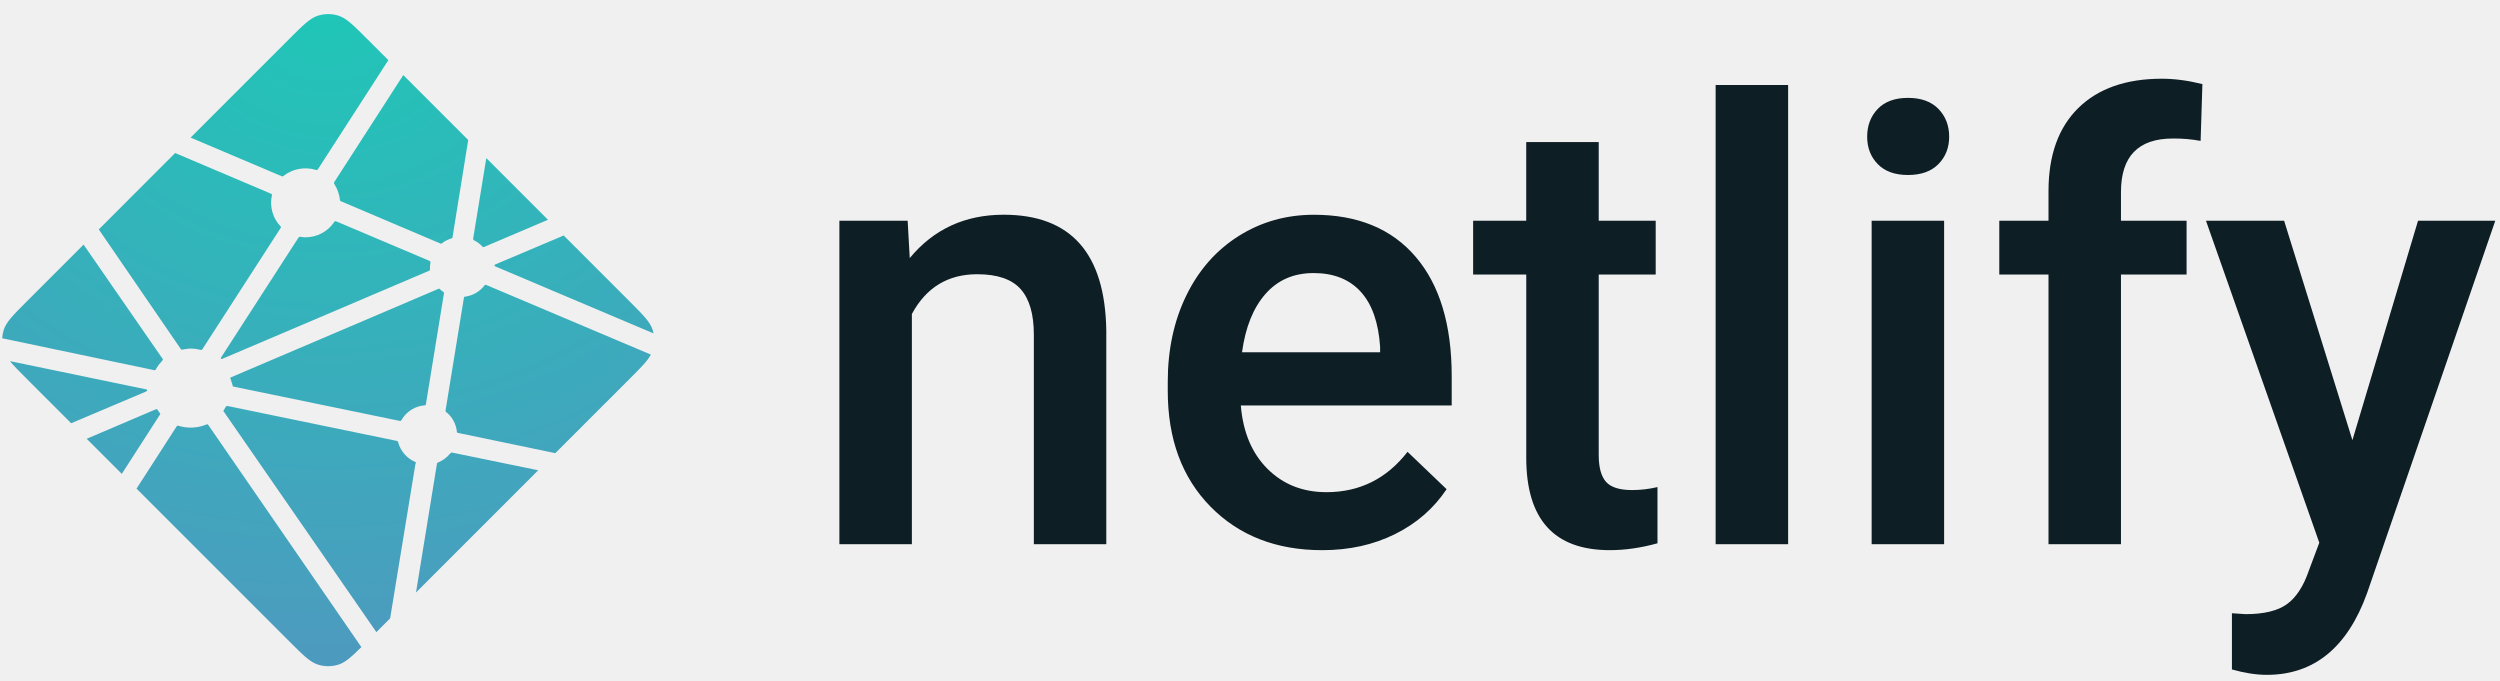
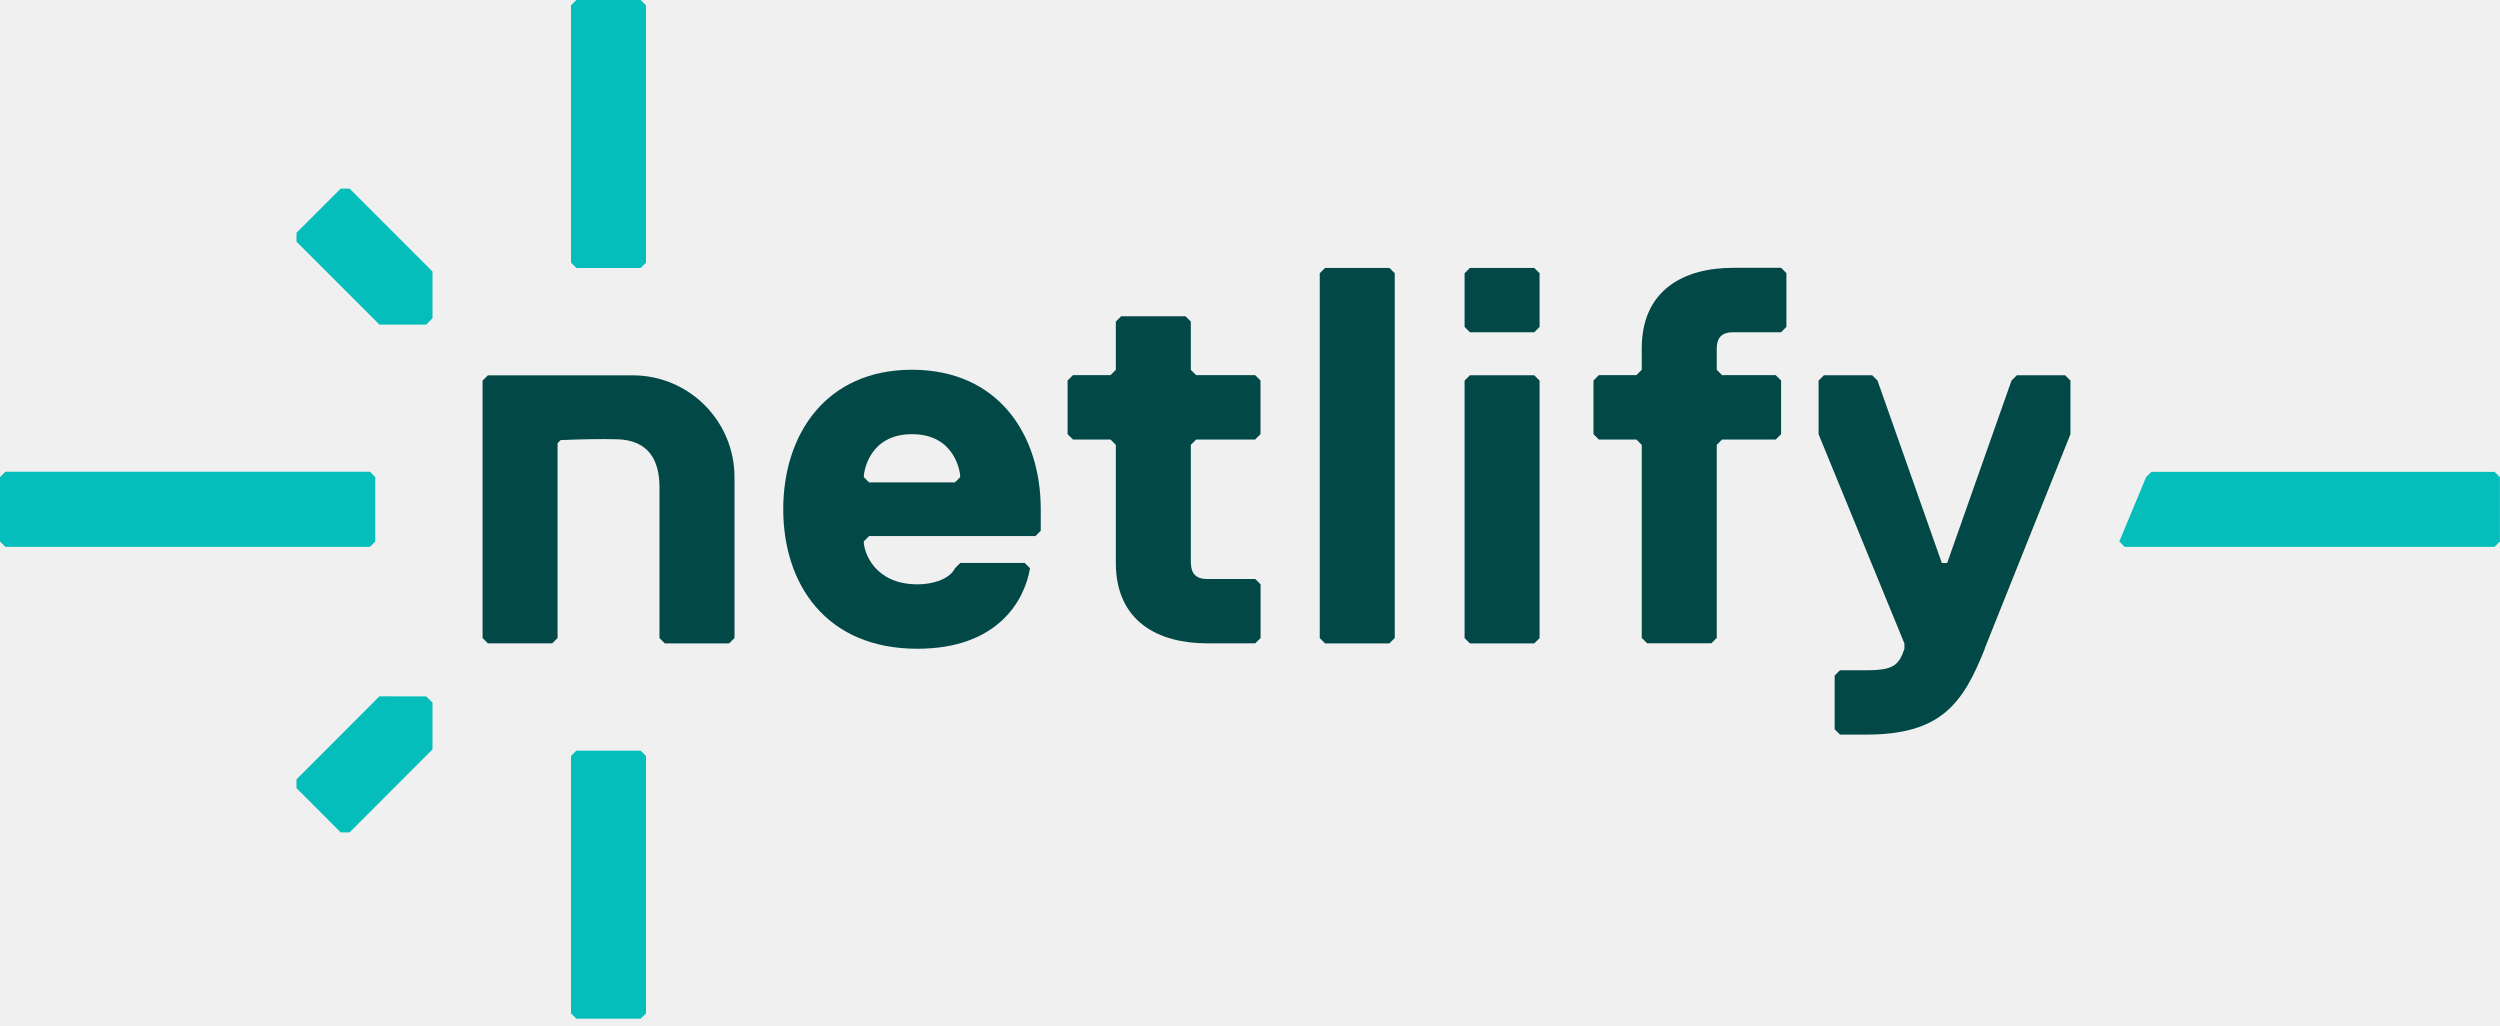
- <svg xmlns="http://www.w3.org/2000/svg" width="147" height="40">
-   <radialGradient id="a" cy="0%" r="100.11%" gradientTransform="matrix(0 .9989 -1.152 0 .5 -.5)">
-     <stop offset="0" stop-color="#20c6b7" />
-     <stop offset="1" stop-color="#4d9abf" />
-   </radialGradient>
-   <g fill="none" fill-rule="evenodd">
-     <path fill="#0e1e25" d="m53.37 12.978.123 2.198c1.403-1.7 3.245-2.55 5.525-2.55 3.951 0 5.962 2.268 6.032 6.804v12.568h-4.26v-12.322c0-1.207-.26-2.1-.78-2.681-.52-.58-1.371-.87-2.552-.87-1.719 0-3 .78-3.84 2.338v13.535h-4.262v-19.02h4.016zm24.378 19.372c-2.7 0-4.89-.852-6.567-2.557-1.678-1.705-2.517-3.976-2.517-6.812v-.527c0-1.898.365-3.595 1.096-5.089.73-1.494 1.757-2.657 3.078-3.49 1.321-.831 2.794-1.247 4.42-1.247 2.583 0 4.58.826 5.988 2.478 1.41 1.653 2.114 3.99 2.114 7.014v1.723h-12.4c.13 1.57.652 2.812 1.57 3.726s2.073 1.371 3.464 1.371c1.952 0 3.542-.79 4.77-2.373l2.297 2.198c-.76 1.136-1.774 2.018-3.042 2.645-1.269.627-2.692.94-4.27.94zm-.508-16.294c-1.17 0-2.113.41-2.832 1.23-.72.82-1.178 1.963-1.377 3.428h8.12v-.317c-.094-1.43-.474-2.51-1.14-3.243-.667-.732-1.59-1.098-2.771-1.098zm16.765-7.7v4.623h3.35v3.164h-3.35v10.617c0 .726.144 1.25.43 1.573.286.322.798.483 1.535.483a6.55 6.55 0 0 0 1.49-.176v3.305c-.97.27-1.905.404-2.806.404-3.273 0-4.91-1.81-4.91-5.431v-10.776h-3.124v-3.164h3.122v-4.623h4.261zm11.137 23.643h-4.262v-27h4.262zm9.172 0h-4.262v-19.02h4.262zm-4.525-23.96c0-.655.207-1.2.622-1.634.416-.433 1.009-.65 1.78-.65.772 0 1.368.217 1.79.65.42.434.63.979.63 1.635 0 .644-.21 1.18-.63 1.608-.422.428-1.018.642-1.79.642-.771 0-1.364-.214-1.78-.642-.415-.427-.622-.964-.622-1.608zm10.663 23.96v-15.857h-2.894v-3.164h2.894v-1.74c0-2.11.584-3.738 1.753-4.887 1.17-1.148 2.806-1.722 4.91-1.722.749 0 1.544.105 2.386.316l-.105 3.34a8.375 8.375 0 0 0 -1.631-.14c-2.035 0-3.052 1.048-3.052 3.146v1.687h3.858v3.164h-3.858v15.856h-4.261zm17.87-6.117 3.858-12.903h4.542l-7.54 21.903c-1.158 3.199-3.122 4.799-5.893 4.799-.62 0-1.304-.106-2.052-.317v-3.305l.807.053c1.075 0 1.885-.196 2.429-.589.543-.392.973-1.051 1.289-1.977l.613-1.635-6.664-18.932h4.595z" />
-     <path fill="url(#a)" fill-rule="nonzero" d="m28.589 14.135-.014-.006c-.008-.003-.016-.006-.023-.013a.11.11 0 0 1 -.028-.093l.773-4.726 3.625 3.626-3.77 1.604a.083.083 0 0 1 -.033.006h-.015c-.005-.003-.01-.007-.02-.017a1.716 1.716 0 0 0 -.495-.381zm5.258-.288 3.876 3.876c.805.806 1.208 1.208 1.355 1.674.022.069.04.138.054.209l-9.263-3.923a.728.728 0 0 0 -.015-.006c-.037-.015-.08-.032-.08-.07s.044-.056.081-.071l.012-.005zm5.127 7.003c-.2.376-.59.766-1.25 1.427l-4.37 4.369-5.652-1.177-.03-.006c-.05-.008-.103-.017-.103-.062a1.706 1.706 0 0 0 -.655-1.193c-.023-.023-.017-.059-.01-.092 0-.005 0-.01.002-.014l1.063-6.526.004-.022c.006-.05.015-.108.06-.108a1.73 1.73 0 0 0 1.16-.665c.009-.01.015-.021.027-.027.032-.015.07 0 .103.014l9.65 4.082zm-6.625 6.801-7.186 7.186 1.23-7.56.002-.01c.001-.01.003-.02.006-.029.01-.024.036-.034.061-.044l.012-.005a1.85 1.85 0 0 0 .695-.517c.024-.028.053-.055.09-.06a.09.09 0 0 1 .029 0l5.06 1.04zm-8.707 8.707-.81.81-8.955-12.942a.424.424 0 0 0 -.01-.014c-.014-.019-.029-.038-.026-.06 0-.016.011-.03.022-.042l.01-.013c.027-.04.05-.08.075-.123l.02-.035.003-.003c.014-.024.027-.047.051-.06.021-.01.05-.006.073-.001l9.921 2.046a.164.164 0 0 1 .076.033c.013.013.016.027.019.043a1.757 1.757 0 0 0 1.028 1.175c.028.014.016.045.003.078a.238.238 0 0 0 -.015.045c-.125.76-1.197 7.298-1.485 9.063zm-1.692 1.691c-.597.591-.949.904-1.347 1.03a2 2 0 0 1 -1.206 0c-.466-.148-.869-.55-1.674-1.356l-8.993-8.993 2.349-3.643c.011-.018.022-.034.04-.047.025-.018.061-.01.091 0a2.434 2.434 0 0 0 1.638-.083c.027-.01.054-.017.075.002a.19.19 0 0 1 .028.032l8.999 13.059zm-14.087-10.186-2.063-2.063 4.074-1.738a.084.084 0 0 1 .033-.007c.034 0 .054.034.072.065a2.91 2.91 0 0 0 .13.184l.013.016c.012.017.004.034-.008.05l-2.25 3.493zm-2.976-2.976-2.61-2.61c-.444-.444-.766-.766-.99-1.043l7.936 1.646a.84.84 0 0 0 .03.005c.049.008.103.017.103.063 0 .05-.059.073-.109.092l-.023.01zm-4.056-4.995a2 2 0 0 1 .09-.495c.148-.466.55-.868 1.356-1.674l3.34-3.34a2175.525 2175.525 0 0 0 4.626 6.687c.027.036.057.076.026.106-.146.161-.292.337-.395.528a.16.16 0 0 1 -.05.062c-.013.008-.027.005-.042.002h-.002l-8.949-1.877zm5.68-6.403 4.489-4.491c.423.185 1.96.834 3.333 1.414 1.04.44 1.988.84 2.286.97.03.012.057.024.07.054.008.018.004.041 0 .06a2.003 2.003 0 0 0 .523 1.828c.03.03 0 .073-.026.11l-.014.021-4.56 7.063c-.012.02-.023.037-.043.05-.024.015-.058.008-.086.001a2.274 2.274 0 0 0 -.543-.074c-.164 0-.342.03-.522.063h-.001c-.02.003-.038.007-.054-.005a.21.21 0 0 1 -.045-.051l-4.808-7.013zm5.398-5.398 5.814-5.814c.805-.805 1.208-1.208 1.674-1.355a2 2 0 0 1 1.206 0c.466.147.869.55 1.674 1.355l1.26 1.26-4.135 6.404a.155.155 0 0 1 -.041.048c-.025.017-.06.01-.09 0a2.097 2.097 0 0 0 -1.92.37c-.027.028-.067.012-.101-.003-.54-.235-4.74-2.01-5.341-2.265zm12.506-3.676 3.818 3.818-.92 5.698v.015a.135.135 0 0 1 -.008.038c-.01.02-.03.024-.05.03a1.83 1.83 0 0 0 -.548.273.154.154 0 0 0 -.02.017c-.011.012-.022.023-.04.025a.114.114 0 0 1 -.043-.007l-5.818-2.472-.011-.005c-.037-.015-.081-.033-.081-.071a2.198 2.198 0 0 0 -.31-.915c-.028-.046-.059-.094-.035-.141zm-3.932 8.606 5.454 2.31c.03.014.063.027.076.058a.106.106 0 0 1 0 .057c-.016.08-.03.171-.03.263v.153c0 .038-.039.054-.075.069l-.011.004c-.864.369-12.13 5.173-12.147 5.173s-.035 0-.052-.017c-.03-.03 0-.072.027-.11a.76.76 0 0 0 .014-.02l4.482-6.94.008-.012c.026-.042.056-.089.104-.089l.045.007c.102.014.192.027.283.027.68 0 1.31-.331 1.69-.897a.16.16 0 0 1 .034-.04c.027-.02.067-.01.098.004zm-6.246 9.185 12.28-5.237s.018 0 .035.017c.067.067.124.112.179.154l.027.017c.025.014.05.03.052.056 0 .01 0 .016-.002.025l-1.052 6.462-.004.026c-.007.05-.014.107-.061.107a1.729 1.729 0 0 0 -1.373.847l-.005.008c-.014.023-.027.045-.05.057-.021.01-.048.006-.07.001l-9.793-2.02c-.01-.002-.152-.519-.163-.52z" transform="translate(-.702)" />
+ <svg xmlns="http://www.w3.org/2000/svg" width="256" height="105" viewBox="0 0 256 105" fill="none">
+   <g clip-path="url(#clip0_376_610)">
+     <path d="M58.47 103.765V77.414L59.017 76.868H65.604L66.15 77.414V103.765L65.604 104.311H59.017L58.47 103.765Z" fill="#05BDBA" />
+     <path d="M58.47 26.897V0.546L59.017 0H65.604L66.15 0.546V26.897L65.604 27.443H59.017L58.47 26.897Z" fill="#05BDBA" />
+     <path d="M35.797 85.24H34.893L30.362 80.708V79.804L38.852 71.305L43.648 71.313L44.288 71.945V76.74L35.797 85.24Z" fill="#05BDBA" />
+     <path d="M30.362 24.747V23.834L34.893 19.311H35.797L44.288 27.802V32.589L43.648 33.237H38.852L30.362 24.747Z" fill="#05BDBA" />
+     <path d="M0.546 48.307H37.88L38.426 48.853V55.45L37.88 55.996H0.546L0 55.45V48.853L0.546 48.307Z" fill="#05BDBA" />
+     <path d="M255.445 48.316L255.991 48.862V55.45L255.445 55.996H217.566L217.02 55.45L219.759 48.862L220.305 48.316H255.445Z" fill="#05BDBA" />
+     <path d="M74.667 65.886H68.079L67.533 65.34V49.92C67.533 47.172 66.458 45.047 63.147 44.979C61.44 44.937 59.494 44.979 57.412 45.065L57.096 45.38V65.331L56.55 65.877H49.963L49.416 65.331V38.98L49.963 38.434H64.785C70.545 38.434 75.213 43.102 75.213 48.862V65.331L74.667 65.877V65.886Z" fill="#014847" />
+     <path d="M106.573 54.349L106.027 54.895H88.994L88.448 55.441C88.448 56.542 89.549 59.836 93.944 59.836C95.59 59.836 97.237 59.29 97.792 58.189L98.338 57.643H104.926L105.472 58.189C104.926 61.483 102.178 66.432 93.935 66.432C84.6 66.432 80.205 59.844 80.205 52.147C80.205 44.45 84.6 37.862 93.389 37.862C102.178 37.862 106.573 44.45 106.573 52.147V54.349ZM98.33 48.853C98.33 48.307 97.784 44.459 93.389 44.459C88.994 44.459 88.448 48.307 88.448 48.853L88.994 49.4H97.784L98.33 48.853Z" fill="#014847" />
+     <path d="M121.95 57.643C121.95 58.743 122.496 59.29 123.597 59.29H128.538L129.084 59.836V65.331L128.538 65.877H123.597C118.656 65.877 114.261 63.676 114.261 57.634V45.551L113.715 45.005H109.867L109.321 44.459V38.963L109.867 38.417H113.715L114.261 37.871V32.93L114.807 32.384H121.395L121.941 32.93V37.871L122.487 38.417H128.529L129.075 38.963V44.459L128.529 45.005H122.487L121.941 45.551V57.634L121.95 57.643Z" fill="#014847" />
+     <path d="M142.276 65.886H135.689L135.142 65.34V27.981L135.689 27.435H142.276L142.822 27.981V65.331L142.276 65.877V65.886Z" fill="#014847" />
+     <path d="M157.107 34.022H150.519L149.973 33.476V27.981L150.519 27.435H157.107L157.653 27.981V33.476L157.107 34.022ZM157.107 65.886H150.519L149.973 65.34V38.972L150.519 38.426H157.107L157.653 38.972V65.34L157.107 65.886Z" fill="#014847" />
+     <path d="M182.929 27.981V33.476L182.383 34.022H177.442C176.341 34.022 175.795 34.569 175.795 35.669V37.871L176.341 38.417H181.837L182.383 38.963V44.459L181.837 45.005H176.341L175.795 45.551V65.323L175.249 65.869H168.661L168.115 65.323V45.551L167.569 45.005H163.721L163.174 44.459V38.963L163.721 38.417H167.569L168.115 37.871V35.669C168.115 29.628 172.51 27.426 177.451 27.426H182.391L182.938 27.972L182.929 27.981Z" fill="#014847" />
+     <path d="M203.247 66.432C201.045 71.927 198.852 75.221 191.164 75.221H188.416L187.87 74.675V69.18L188.416 68.634H191.164C193.911 68.634 194.458 68.088 195.012 66.441V65.894L186.223 44.467V38.972L186.769 38.426H191.71L192.256 38.972L198.844 57.651H199.39L205.978 38.972L206.524 38.426H211.465L212.011 38.972V44.467L203.221 66.441L203.247 66.432Z" fill="#014847" />
  </g>
+   <defs>
+     <clipPath id="clip0_376_610">
+       <rect width="256" height="104.311" fill="white" />
+     </clipPath>
+   </defs>
</svg>
